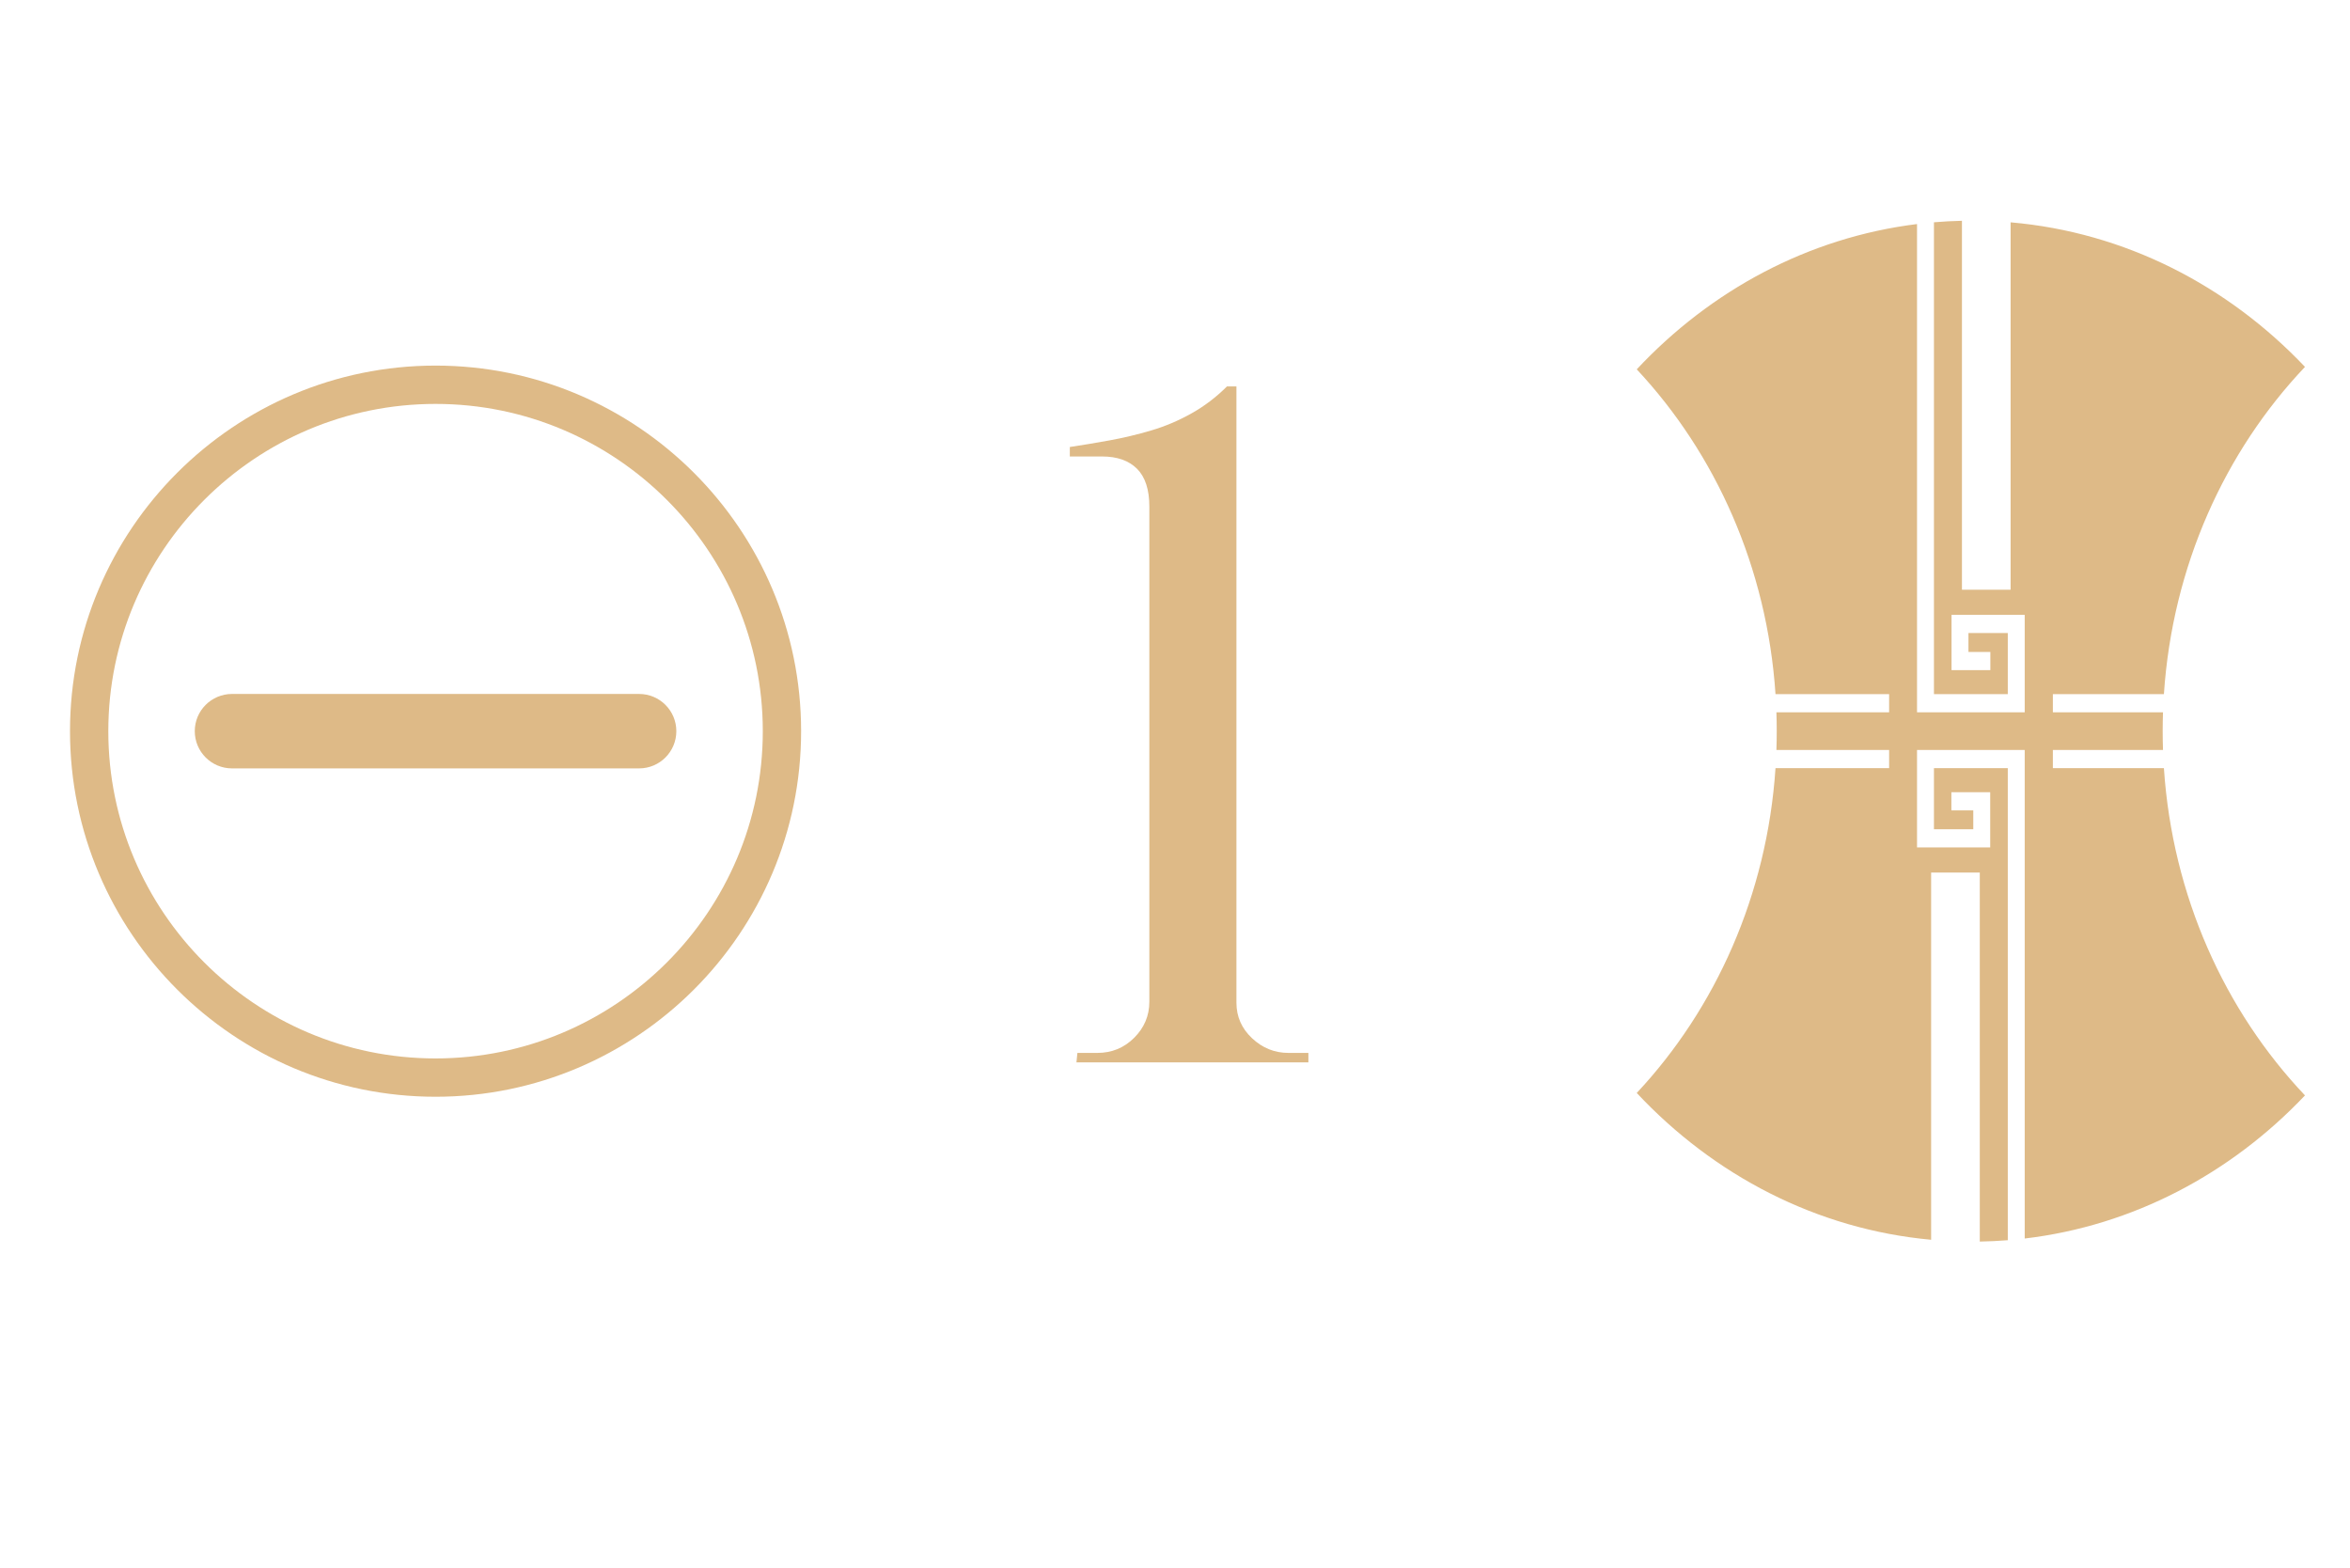
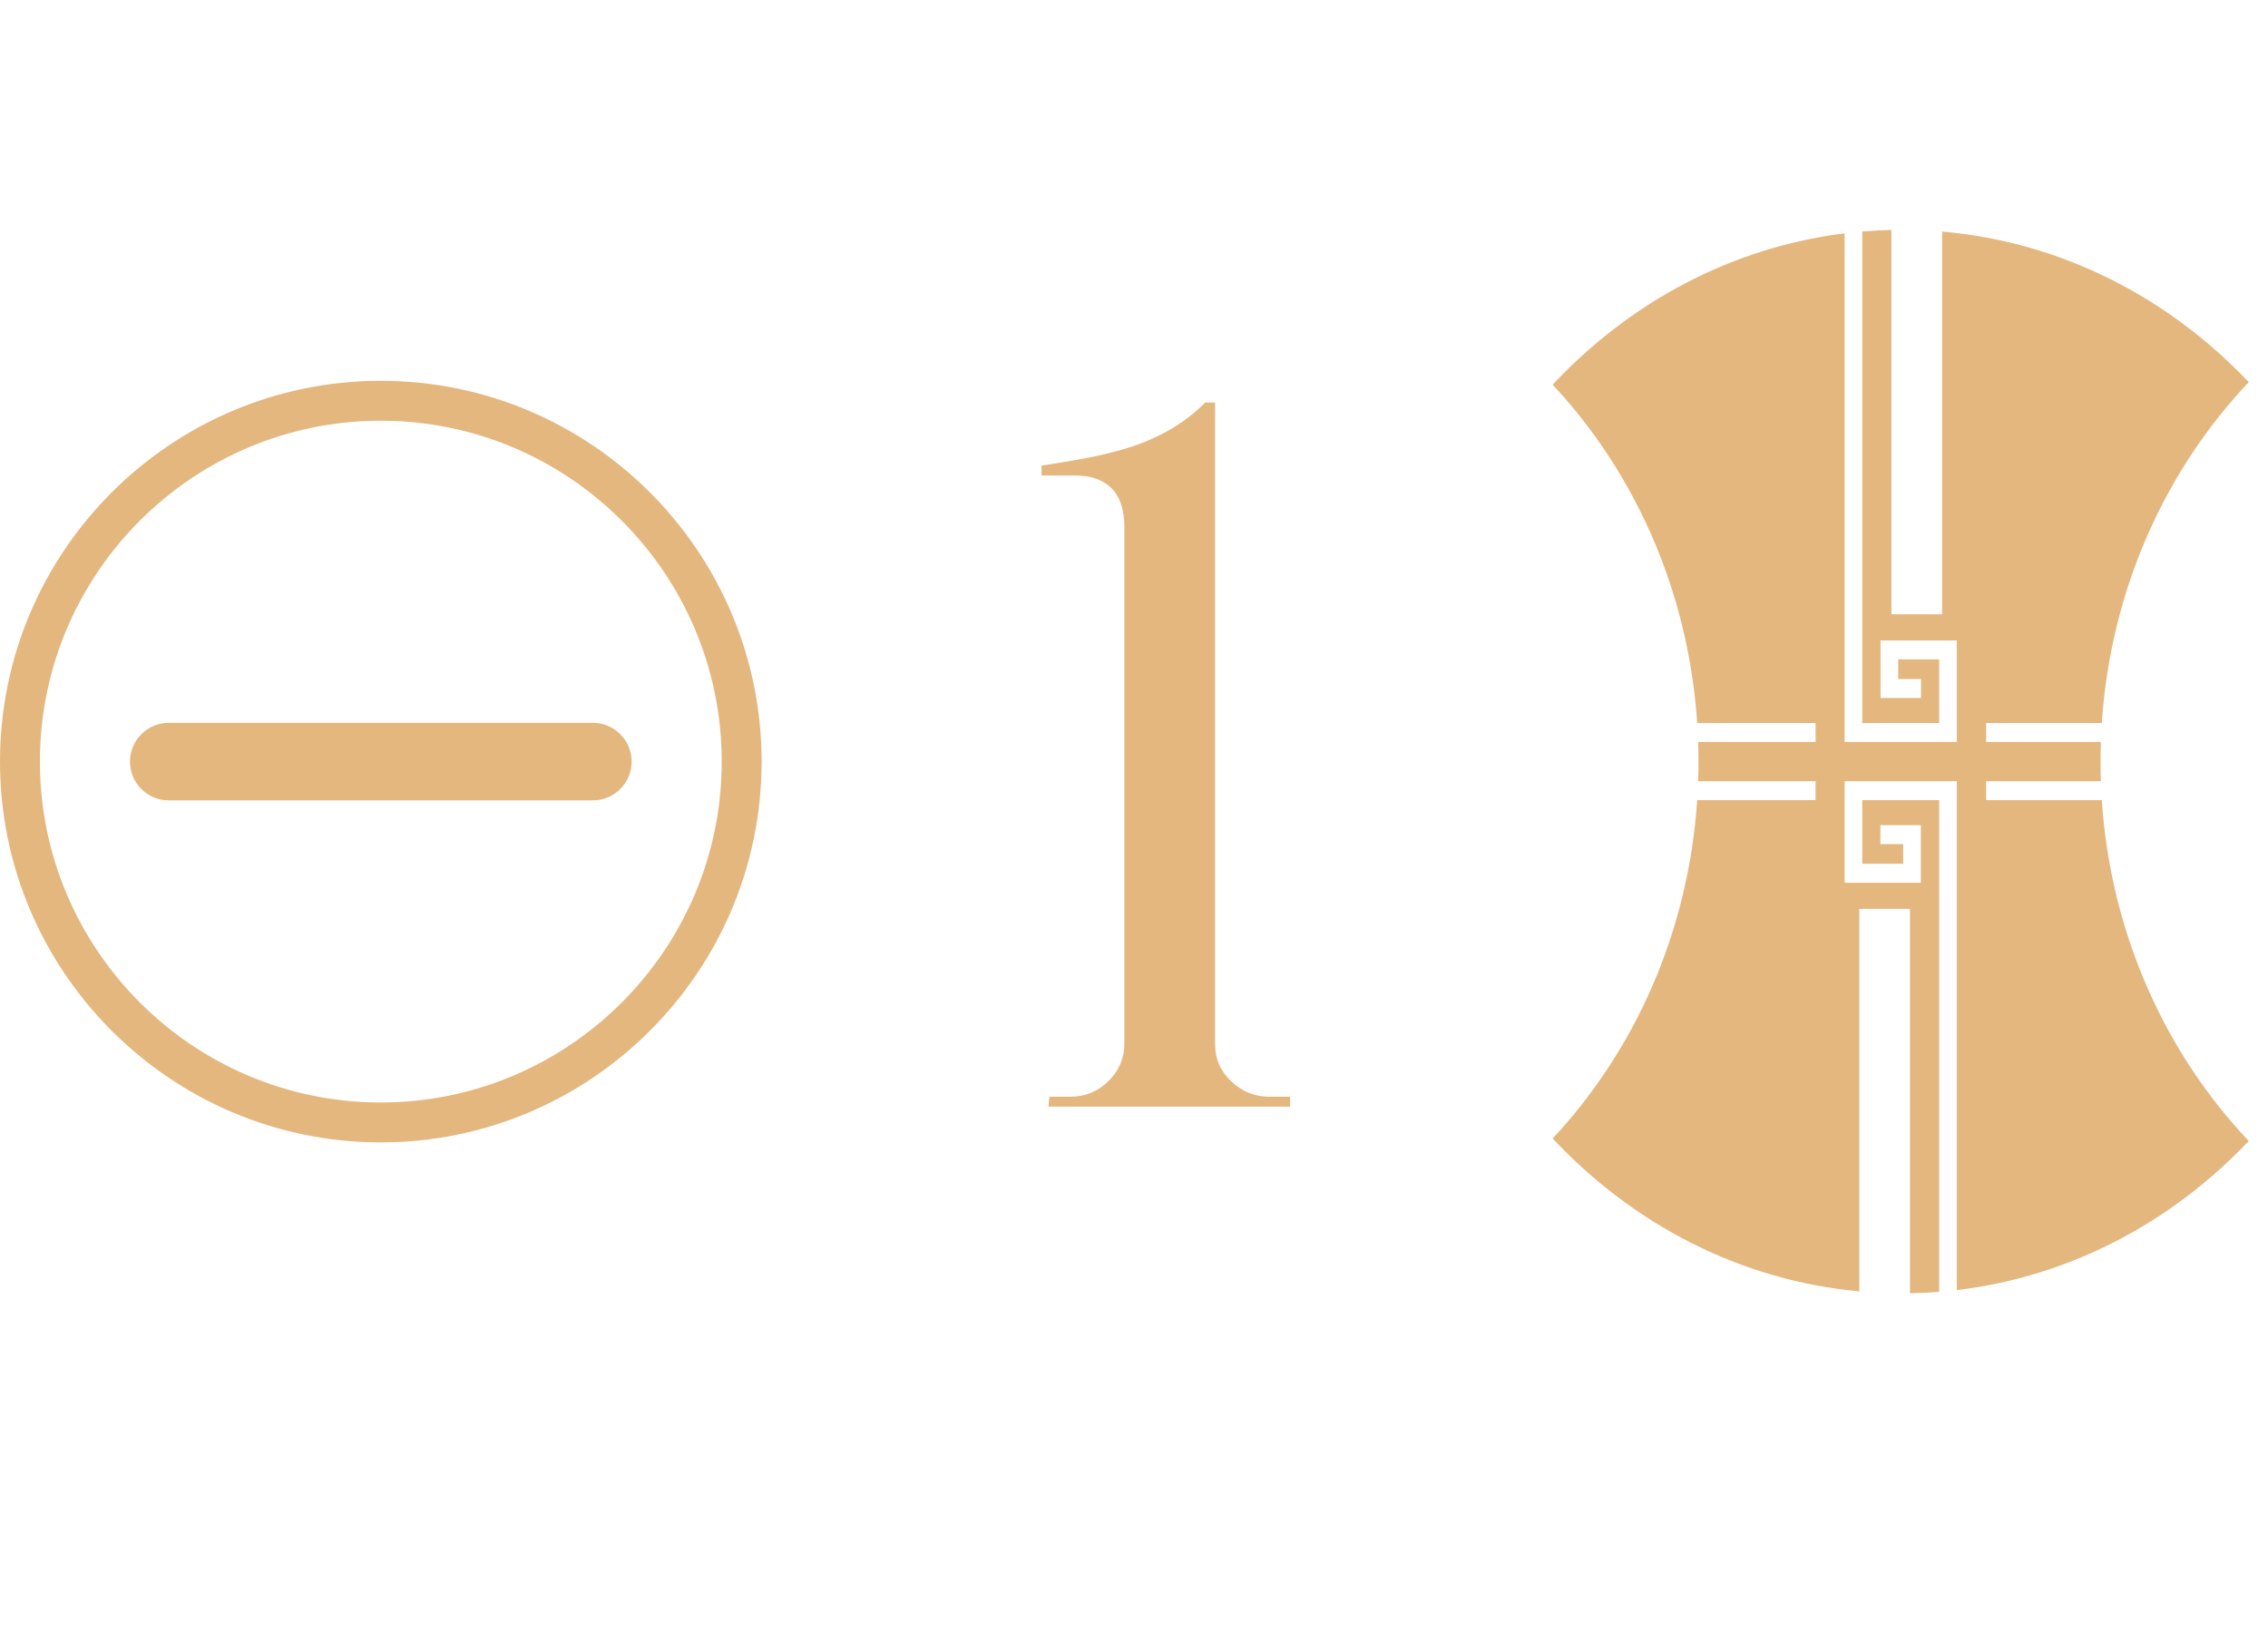
- <svg xmlns="http://www.w3.org/2000/svg" xmlns:ns1="https://www.affinity.studio/" width="100%" height="100%" viewBox="0 0 4500 3001" version="1.1" xml:space="preserve" style="fill-rule:evenodd;clip-rule:evenodd;stroke-linejoin:round;stroke-miterlimit:2;">
-   <g transform="matrix(1,0,0,1,-140,-41073)">
-     <g id="Fortitude-Minus-1" ns1:id="Fortitude Minus 1" transform="matrix(4.215536,0,0,4.092943,139.9997,41073.048)">
-       <rect x="0" y="0" width="1067.48" height="732.969" style="fill:none;" />
-       <g id="_--1-Fortitude" ns1:id="- 1 Fortitude" transform="matrix(0.988407,0,0,1.018012,162.6672,-31.0336)">
-         <g id="_--Modifier" ns1:id="- Modifier" transform="matrix(1.650327,0,0,1.650327,-132.4037,-238.3345)">
-           <g transform="matrix(1,0,0,1,158.4851,376.8459)">
-             <path d="M0,-20.726L-46.323,-20.726L-46.323,-20.729L-67.052,-20.729L-67.052,-20.726L-113.375,-20.726C-119.096,-20.726 -123.74,-16.086 -123.74,-10.362C-123.74,-4.637 -119.096,0.003 -113.375,0.003L0,0.003C5.72,0.003 10.364,-4.637 10.364,-10.362C10.364,-16.086 5.72,-20.726 0,-20.726" style="fill:rgb(222,186,135);fill-rule:nonzero;" />
+ <svg xmlns="http://www.w3.org/2000/svg" xmlns:ns1="https://www.affinity.studio/" width="100%" height="100%" viewBox="0 0 4169 3000" version="1.1" xml:space="preserve" style="fill-rule:evenodd;clip-rule:evenodd;stroke-linejoin:round;stroke-miterlimit:2;">
+   <g transform="matrix(1,0,0,1,-30000,0)">
+     <g transform="matrix(1,0,0,1,24577.608,4761)">
+       <g id="Fortitude-Minus-1" ns1:id="Fortitude Minus 1" transform="matrix(3.904621,0,0,4.092943,5422.392,-4761)">
+         <rect x="0" y="0" width="1067.48" height="732.969" style="fill:none;" />
+         <g id="_--1-Fortitude" ns1:id="- 1 Fortitude" transform="matrix(1.067112,0,0,1.018012,141.2903,-31.0336)">
+           <g id="_--Modifier" ns1:id="- Modifier" transform="matrix(1.650327,0,0,1.650327,-132.4037,-238.3345)">
+             <g transform="matrix(1,0,0,1,158.4851,376.8459)">
+               <path d="M0,-20.726L-46.323,-20.726L-46.323,-20.729L-67.052,-20.729L-67.052,-20.726L-113.375,-20.726C-119.096,-20.726 -123.74,-16.086 -123.74,-10.362C-123.74,-4.637 -119.096,0.003 -113.375,0.003L0,0.003C5.72,0.003 10.364,-4.637 10.364,-10.362C10.364,-16.086 5.72,-20.726 0,-20.726" style="fill:rgb(228,183,127);fill-rule:nonzero;" />
+             </g>
+             <g transform="matrix(1,0,0,1,101.7976,457.6126)">
+               <path d="M0,-182.257C-50.247,-182.257 -91.129,-141.377 -91.129,-91.128C-91.129,-40.88 -50.247,0.001 0,0.001C50.247,0.001 91.129,-40.88 91.129,-91.128C91.129,-141.377 50.247,-182.257 0,-182.257M0,10.67C-56.132,10.67 -101.798,-34.996 -101.798,-91.128C-101.798,-147.26 -56.132,-192.927 0,-192.927C56.132,-192.927 101.798,-147.26 101.798,-91.128C101.798,-34.996 56.132,10.67 0,10.67" style="fill:rgb(228,183,127);fill-rule:nonzero;" />
+             </g>
          </g>
-           <g transform="matrix(1,0,0,1,101.7976,457.6126)">
-             <path d="M0,-182.257C-50.247,-182.257 -91.129,-141.377 -91.129,-91.128C-91.129,-40.88 -50.247,0.001 0,0.001C50.247,0.001 91.129,-40.88 91.129,-91.128C91.129,-141.377 50.247,-182.257 0,-182.257M0,10.67C-56.132,10.67 -101.798,-34.996 -101.798,-91.128C-101.798,-147.26 -56.132,-192.927 0,-192.927C56.132,-192.927 101.798,-147.26 101.798,-91.128C101.798,-34.996 56.132,10.67 0,10.67" style="fill:rgb(222,186,135);fill-rule:nonzero;" />
+           <g id="_1" ns1:id="1" transform="matrix(1,0,0,1,330.1341,208.05)">
+             <path d="M0,310.643L0.435,306.292L9.572,306.292C16.24,306.292 21.896,303.974 26.539,299.331C31.176,294.695 33.501,289.182 33.501,282.798L33.501,55.254C33.501,47.423 31.611,41.624 27.845,37.851C24.072,34.085 18.708,32.196 11.747,32.196L-3.046,32.196L-3.046,27.845C2.753,26.975 8.844,25.962 15.228,24.799C21.604,23.644 27.987,22.121 34.371,20.231C40.747,18.348 46.913,15.738 52.861,12.4C58.803,9.069 64.241,4.935 69.177,0L73.527,0L73.527,283.233C73.527,289.617 75.92,295.055 80.706,299.548C85.492,304.049 91.073,306.292 97.456,306.292L106.593,306.292L106.593,310.643L0,310.643Z" style="fill:rgb(228,183,127);fill-rule:nonzero;" />
          </g>
-         </g>
-         <g id="_1" ns1:id="1" transform="matrix(1,0,0,1,330.1341,208.05)">
-           <path d="M0,310.643L0.435,306.292L9.572,306.292C16.24,306.292 21.896,303.974 26.539,299.331C31.176,294.695 33.501,289.182 33.501,282.798L33.501,55.254C33.501,47.423 31.611,41.624 27.845,37.851C24.072,34.085 18.708,32.196 11.747,32.196L-3.046,32.196L-3.046,27.845C2.753,26.975 8.844,25.962 15.228,24.799C21.604,23.644 27.987,22.121 34.371,20.231C40.747,18.348 46.913,15.738 52.861,12.4C58.803,9.069 64.241,4.935 69.177,0L73.527,0L73.527,283.233C73.527,289.617 75.92,295.055 80.706,299.548C85.492,304.049 91.073,306.292 97.456,306.292L106.593,306.292L106.593,310.643L0,310.643Z" style="fill:rgb(222,186,135);fill-rule:nonzero;" />
-         </g>
-         <g id="Fortitude" transform="matrix(0.64,0,0,0.64,894.7358,199.0989)">
-           <path d="M0,523.08C-53.116,579.101 -123.227,616.603 -201.258,625.843L-201.258,275.053L-278.586,275.053L-278.586,345.031L-226.036,345.031L-226.036,305.348L-253.919,305.348L-253.919,318.401L-238.19,318.401L-238.19,331.977L-266.432,331.977L-266.432,288.106L-213.412,288.106L-213.412,627.051C-220.061,627.584 -226.766,627.91 -233.516,628.025L-233.516,363.066L-268.458,363.066L-268.458,626.735C-350.707,619.208 -424.631,580.352 -479.849,521.323C-423.218,460.782 -386.272,379.035 -380.21,288.106L-298.624,288.106L-298.624,275.053L-379.557,275.053C-379.4,270.566 -379.324,266.057 -379.324,261.526C-379.324,256.996 -379.4,252.487 -379.557,248L-298.624,248L-298.624,234.946L-380.21,234.946C-386.272,144.018 -423.218,62.265 -479.849,1.724C-426.91,-54.874 -356.769,-92.925 -278.586,-102.595L-278.586,248L-201.258,248L-201.258,178.022L-253.807,178.022L-253.807,217.699L-225.93,217.699L-225.93,204.646L-241.654,204.646L-241.654,191.076L-213.412,191.076L-213.412,234.946L-266.432,234.946L-266.432,-103.868C-259.783,-104.433 -253.078,-104.792 -246.328,-104.945L-246.328,159.981L-211.386,159.981L-211.386,-103.835C-129.294,-96.748 -55.405,-58.469 0,-0.033C-57.562,60.671 -95.178,143.126 -101.305,234.946L-181.038,234.946L-181.038,248L-101.953,248C-102.11,252.487 -102.186,256.996 -102.186,261.526C-102.186,266.057 -102.11,270.566 -101.953,275.053L-181.038,275.053L-181.038,288.106L-101.305,288.106C-95.178,379.921 -57.562,462.376 0,523.08" style="fill:rgb(222,186,135);fill-rule:nonzero;" />
+           <g id="Fortitude" transform="matrix(0.64,0,0,0.64,859.6719,199.0989)">
+             <path d="M0,523.08C-53.116,579.101 -123.227,616.603 -201.258,625.843L-201.258,275.053L-278.586,275.053L-278.586,345.031L-226.036,345.031L-226.036,305.348L-253.919,305.348L-253.919,318.401L-238.19,318.401L-238.19,331.977L-266.432,331.977L-266.432,288.106L-213.412,288.106L-213.412,627.051C-220.061,627.584 -226.766,627.91 -233.516,628.025L-233.516,363.066L-268.458,363.066L-268.458,626.735C-350.707,619.208 -424.631,580.352 -479.849,521.323C-423.218,460.782 -386.272,379.035 -380.21,288.106L-298.624,288.106L-298.624,275.053L-379.557,275.053C-379.4,270.566 -379.324,266.057 -379.324,261.526C-379.324,256.996 -379.4,252.487 -379.557,248L-298.624,248L-298.624,234.946L-380.21,234.946C-386.272,144.018 -423.218,62.265 -479.849,1.724C-426.91,-54.874 -356.769,-92.925 -278.586,-102.595L-278.586,248L-201.258,248L-201.258,178.022L-253.807,178.022L-253.807,217.699L-225.93,217.699L-225.93,204.646L-241.654,204.646L-241.654,191.076L-213.412,191.076L-213.412,234.946L-266.432,234.946L-266.432,-103.868C-259.783,-104.433 -253.078,-104.792 -246.328,-104.945L-246.328,159.981L-211.386,159.981L-211.386,-103.835C-129.294,-96.748 -55.405,-58.469 0,-0.033C-57.562,60.671 -95.178,143.126 -101.305,234.946L-181.038,234.946L-181.038,248L-101.953,248C-102.11,252.487 -102.186,256.996 -102.186,261.526C-102.186,266.057 -102.11,270.566 -101.953,275.053L-181.038,275.053L-181.038,288.106L-101.305,288.106C-95.178,379.921 -57.562,462.376 0,523.08" style="fill:rgb(228,183,127);fill-rule:nonzero;" />
+           </g>
        </g>
      </g>
    </g>
  </g>
</svg>
